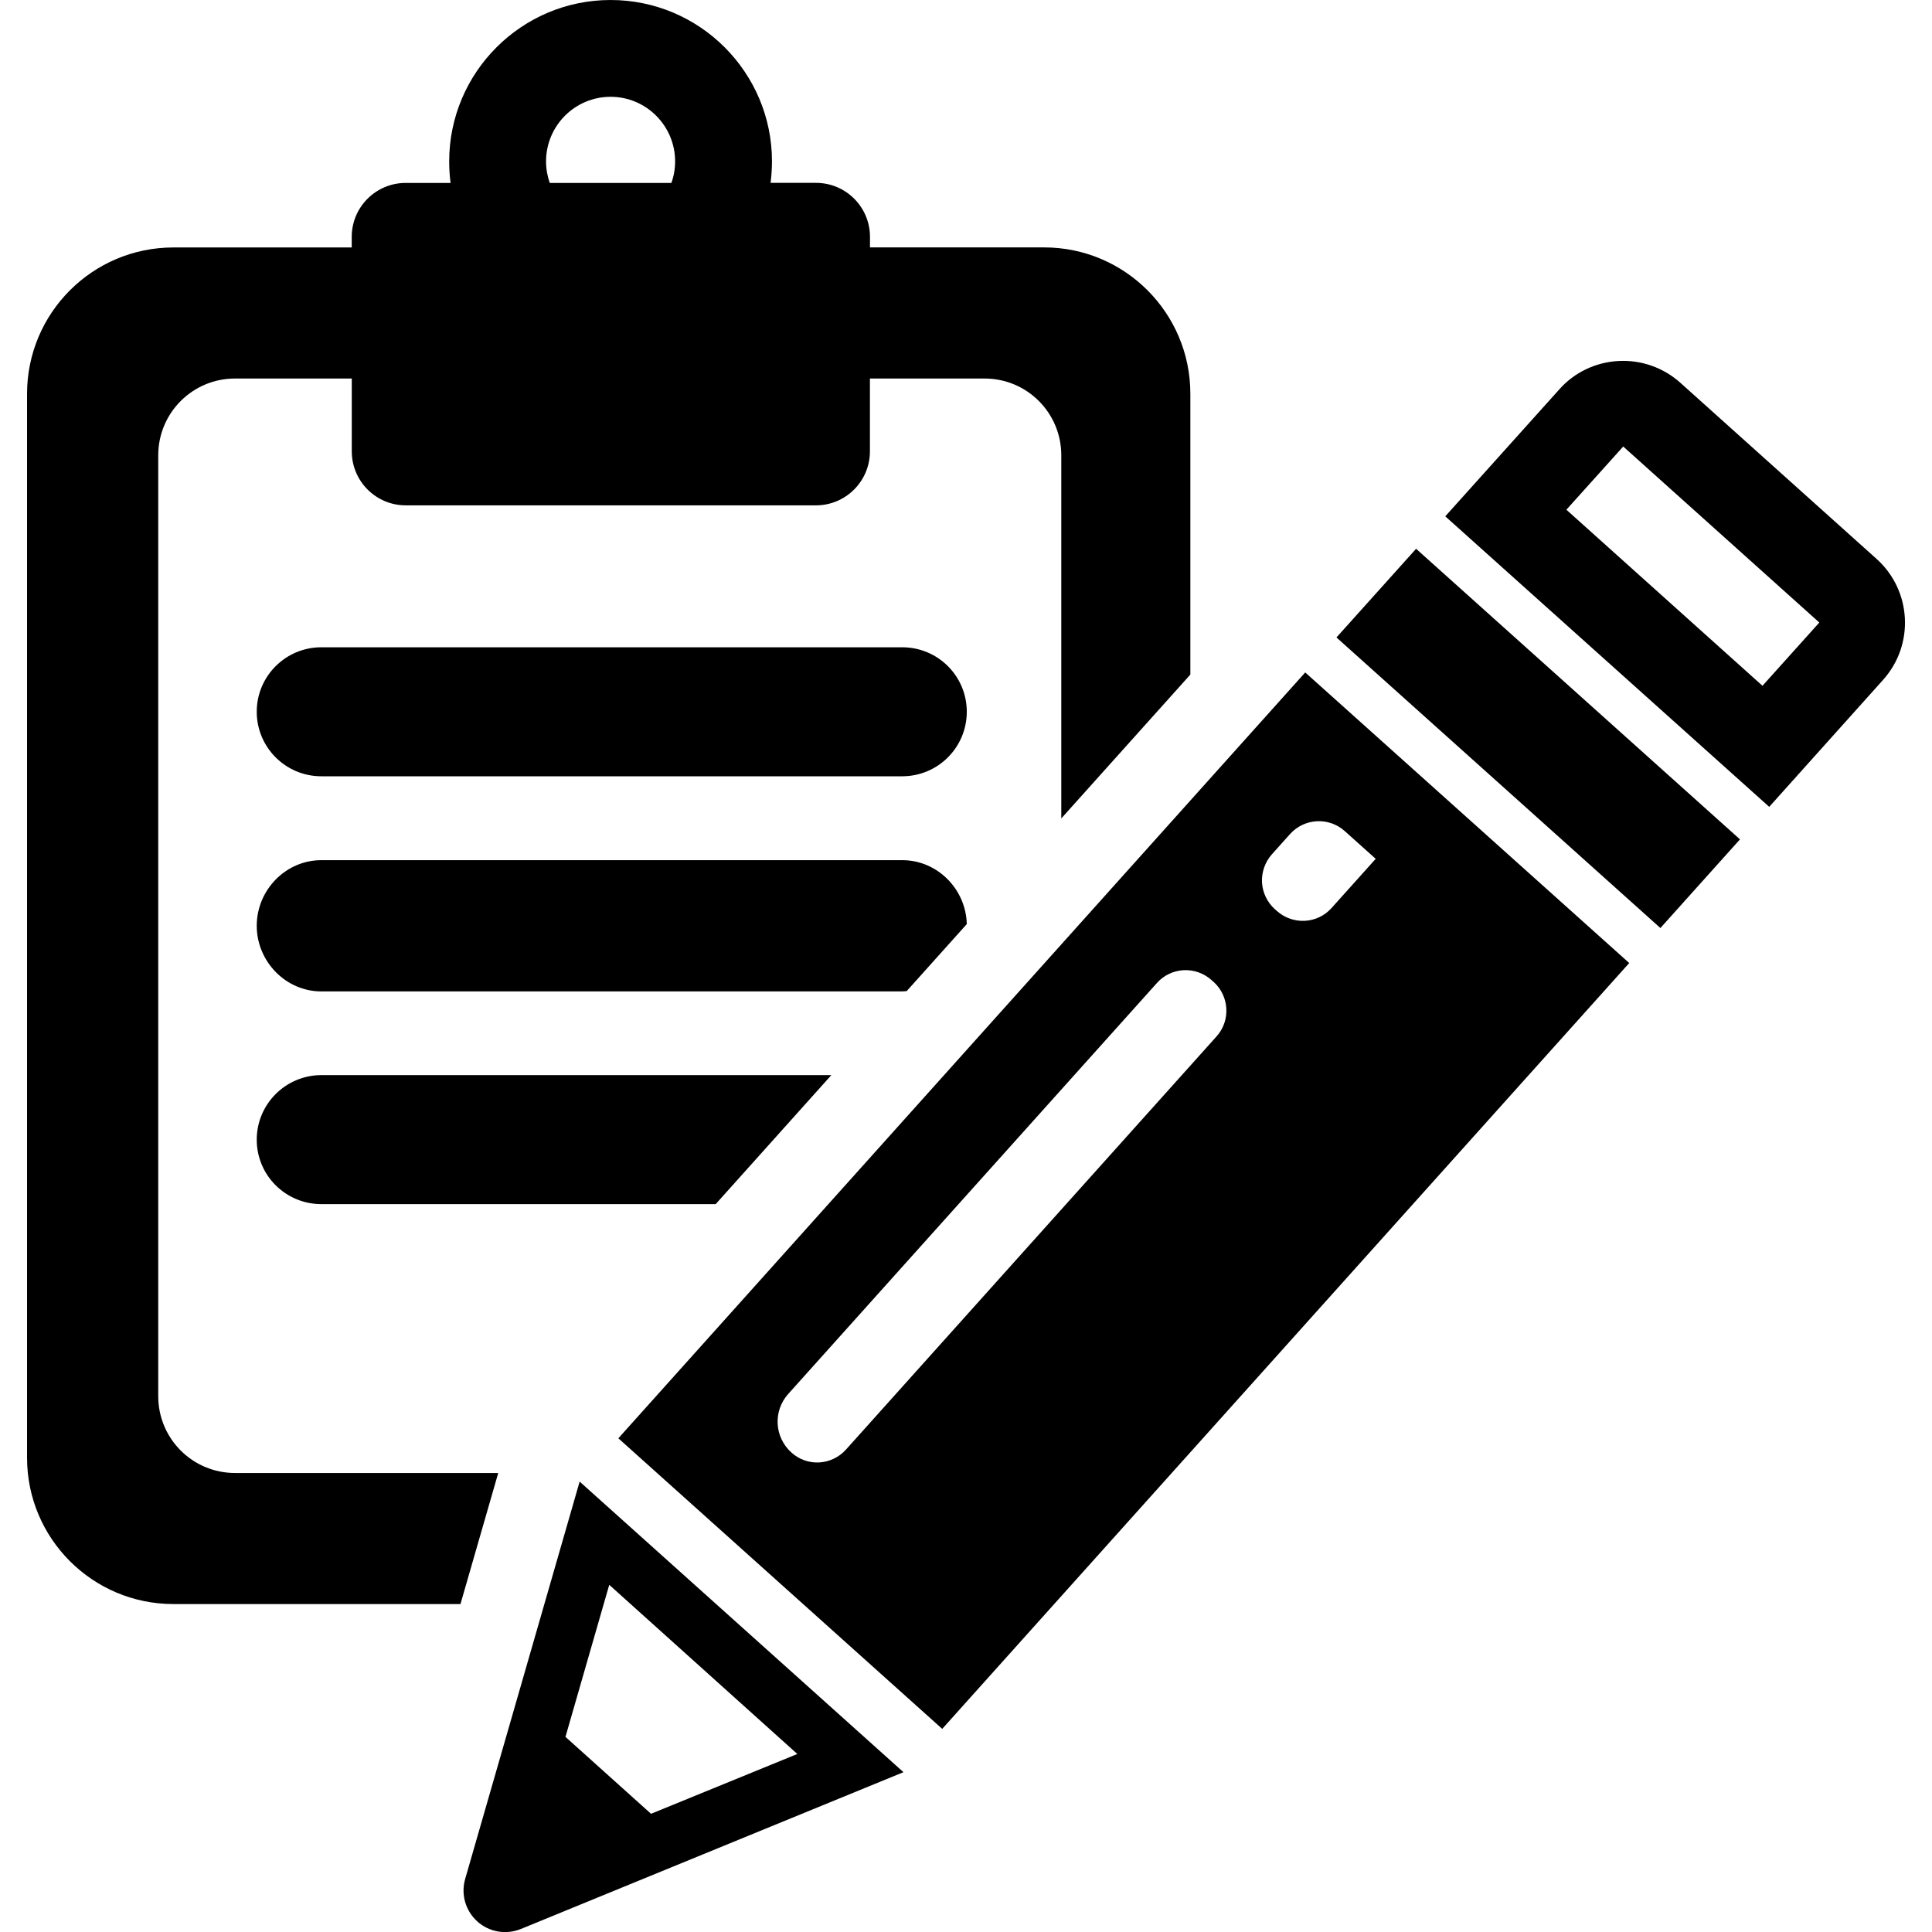
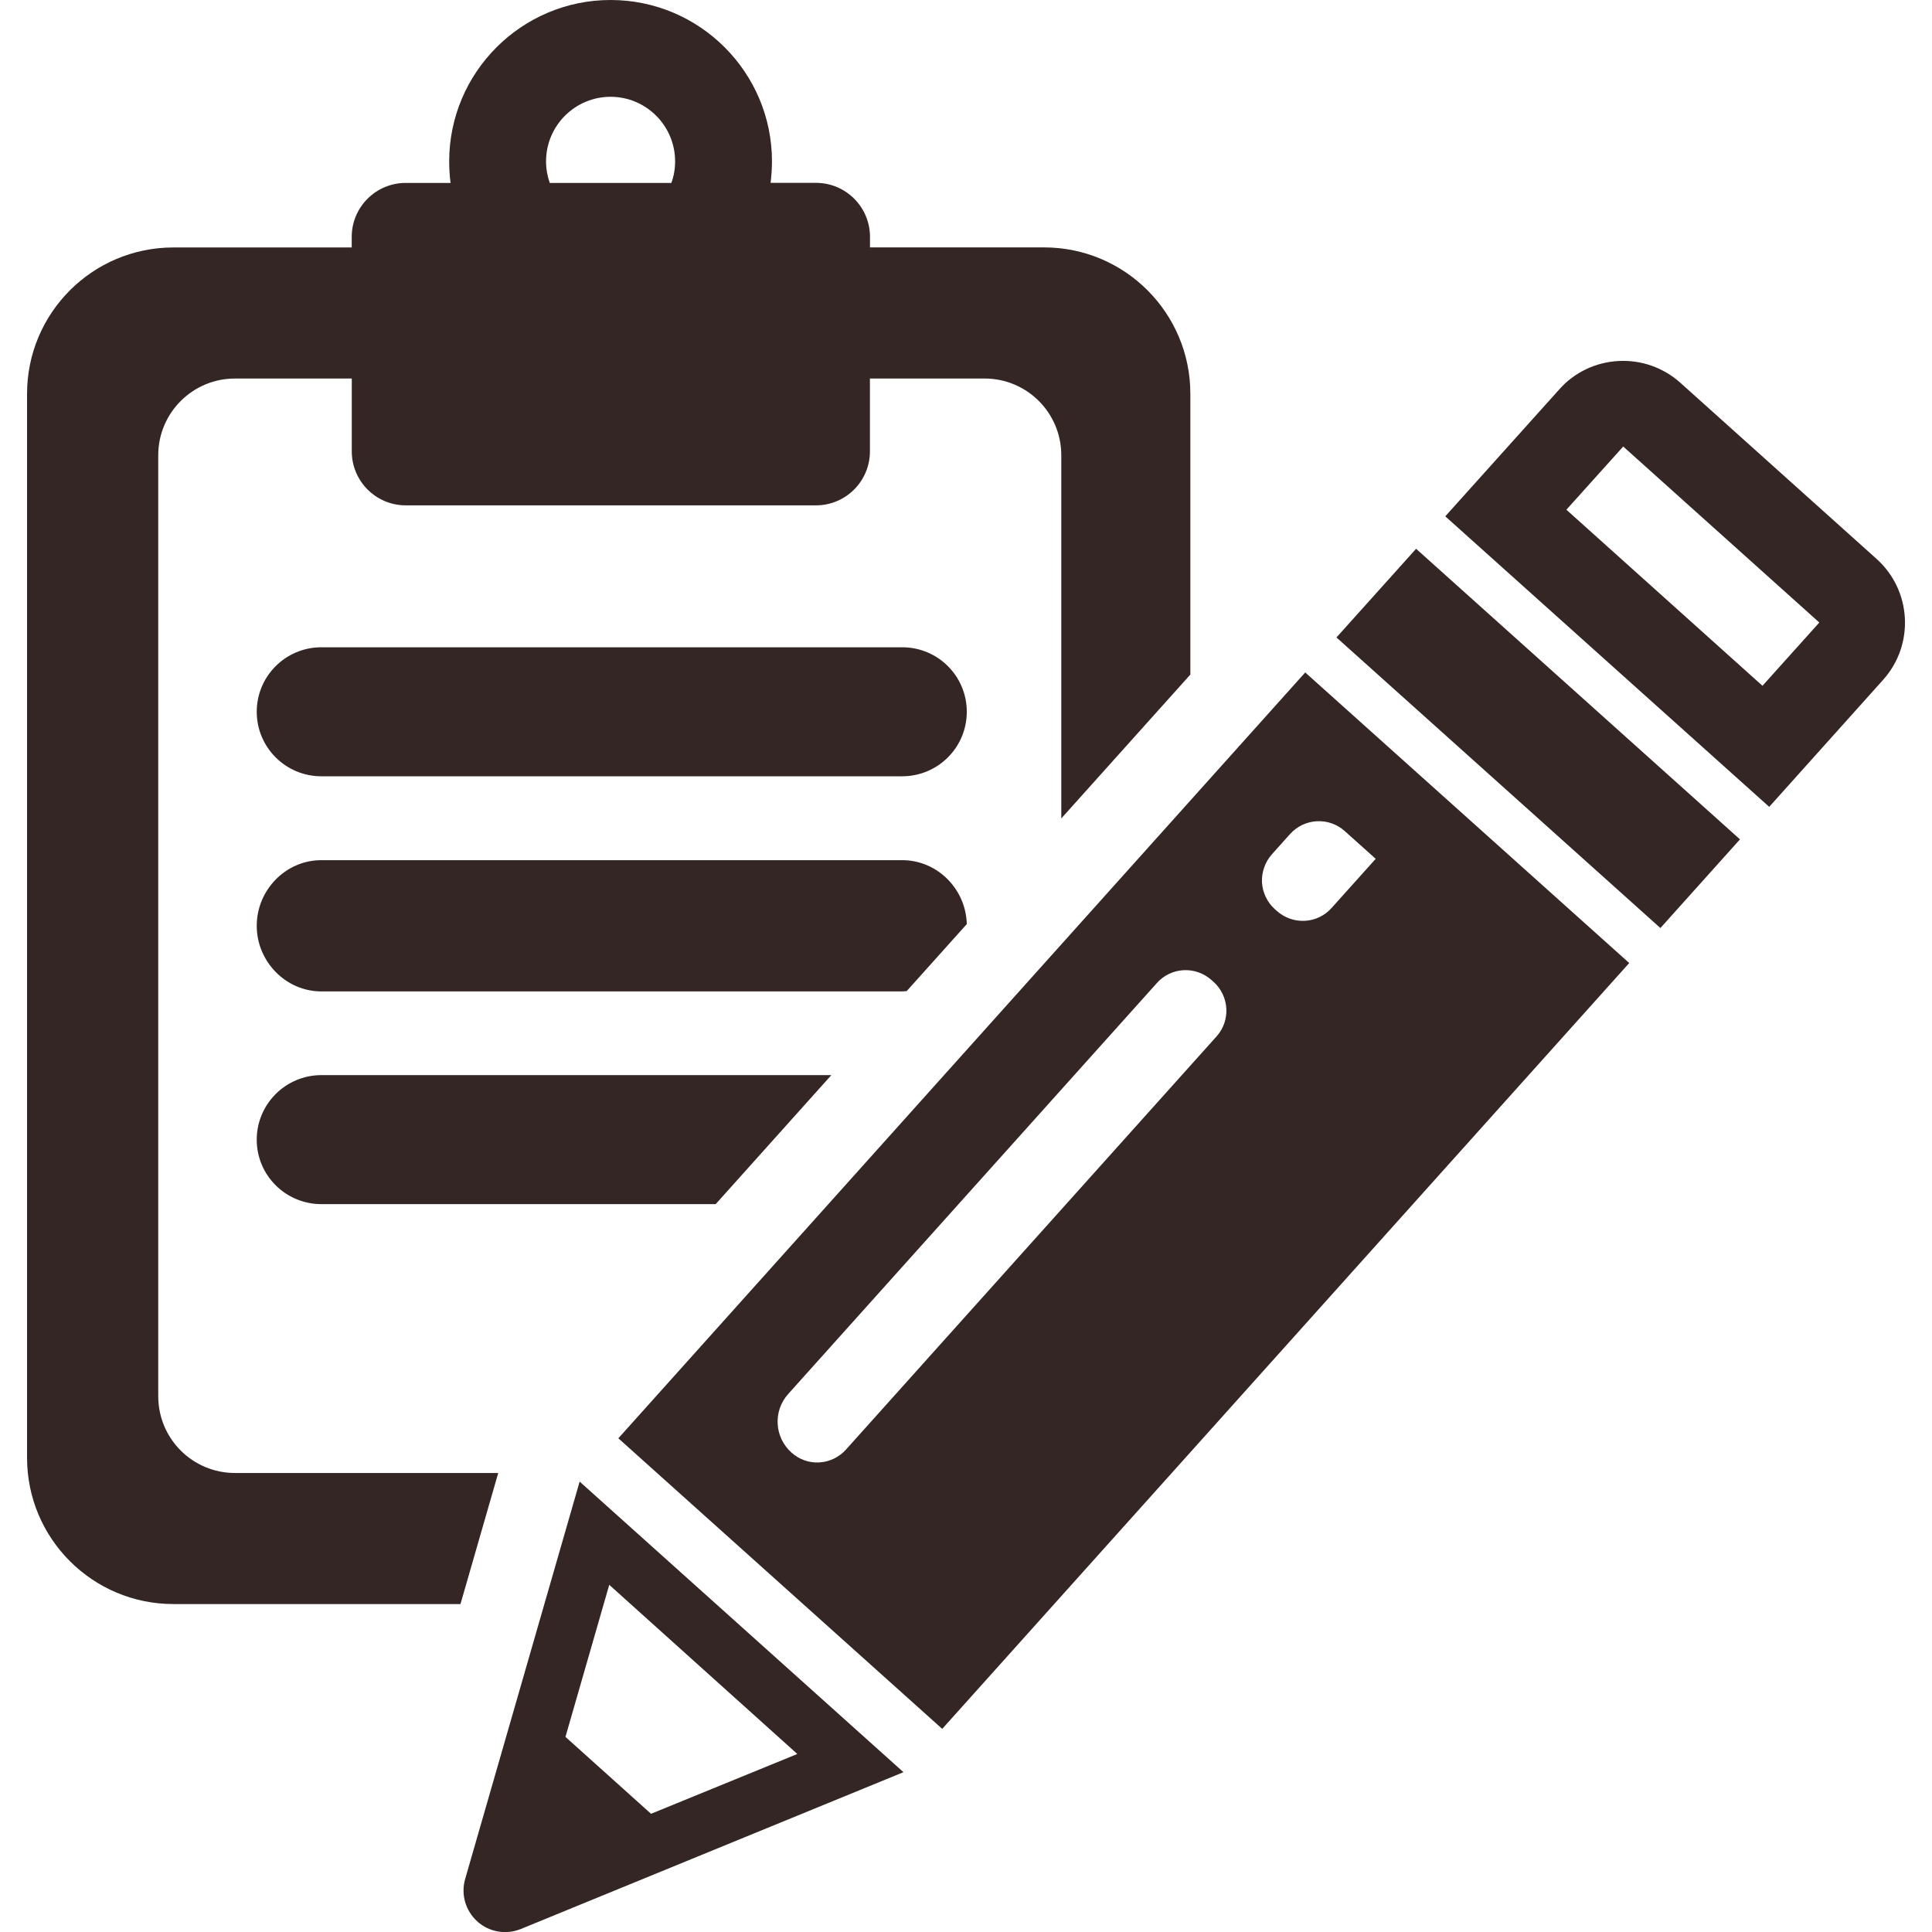
- <svg xmlns="http://www.w3.org/2000/svg" version="1.1" id="Capa_1" x="0px" y="0px" width="31.854px" height="31.854px" viewBox="0 0 31.854 31.854" style="enable-background:new 0 0 31.854 31.854;" xml:space="preserve">
+ <svg xmlns="http://www.w3.org/2000/svg" version="1.1" x="0px" y="0px" width="31.854px" height="31.854px" viewBox="0 0 31.854 31.854" style="enable-background:new 0 0 31.854 31.854;" xml:space="preserve">
  <g>
-     <path d="M15.94,11.735c0,0.588-0.476,1.064-1.065,1.064H5.298c-0.588,0-1.065-0.476-1.065-1.064c0-0.587,0.477-1.063,1.065-1.063   h9.577C15.465,10.672,15.94,11.148,15.94,11.735z M21.52,11.087l5.342,4.791L15.535,28.505l-5.34-4.791L21.52,11.087z    M20.008,16.188l-0.033-0.029c-0.127-0.114-0.293-0.172-0.461-0.163c-0.168,0.009-0.328,0.085-0.439,0.211l-6.079,6.776   c-0.253,0.281-0.229,0.713,0.052,0.965c0.126,0.115,0.291,0.174,0.461,0.164c0.168-0.01,0.327-0.086,0.44-0.213l6.108-6.81   C20.293,16.828,20.27,16.423,20.008,16.188z M21.27,13.751l-0.301,0.336c-0.111,0.126-0.17,0.292-0.162,0.461   c0.01,0.169,0.086,0.328,0.211,0.441l0.035,0.031c0.127,0.113,0.293,0.171,0.461,0.162c0.17-0.009,0.328-0.085,0.44-0.211   l0.728-0.811l-0.51-0.457C21.91,13.467,21.506,13.489,21.27,13.751z M22.035,10.51l5.341,4.791l1.312-1.462l-5.34-4.791   L22.035,10.51z M31.047,11.21l-1.877,2.093l-5.341-4.79l1.88-2.093c0.247-0.28,0.6-0.448,0.975-0.468   c0.375-0.021,0.742,0.109,1.021,0.359l3.234,2.903C31.52,9.735,31.569,10.629,31.047,11.21z M29.996,10.264l-3.233-2.902   l-0.937,1.042l3.233,2.903L29.996,10.264z M9.557,24.428l5.339,4.791l-6.31,2.586c-0.243,0.098-0.521,0.051-0.716-0.125   c-0.196-0.177-0.273-0.447-0.201-0.699L9.557,24.428z M10.045,26.13l-0.722,2.507l1.411,1.268l2.412-0.986L10.045,26.13z    M8.215,24.285l-0.623,2.162H2.859c-1.332,0-2.413-1.08-2.413-2.412V6.493c0-1.332,1.08-2.413,2.413-2.413h2.94V3.906   c0-0.492,0.399-0.89,0.89-0.89h0.74C7.414,2.909,7.406,2.781,7.406,2.661C7.406,1.194,8.599,0,10.067,0   c1.469,0,2.661,1.194,2.661,2.661c0,0.12-0.01,0.248-0.023,0.354h0.749c0.492,0,0.89,0.399,0.89,0.89v0.174h2.87   c1.332,0,2.412,1.081,2.412,2.413v4.63l-2.128,2.372V7.506c0-0.699-0.565-1.265-1.264-1.265h-1.891v1.201   c0,0.491-0.399,0.89-0.89,0.89H6.69c-0.492,0-0.89-0.399-0.89-0.89V6.241H3.874c-0.699,0-1.265,0.567-1.265,1.265V23.02   c0,0.701,0.567,1.266,1.265,1.266H8.215z M9.003,2.661c0,0.124,0.023,0.248,0.061,0.355h2.005c0.04-0.107,0.062-0.23,0.062-0.355   c0-0.587-0.477-1.065-1.064-1.065C9.479,1.596,9.003,2.074,9.003,2.661z M14.949,16.341l0.991-1.105   c-0.014-0.576-0.484-1.054-1.064-1.054H5.298c-0.588,0-1.065,0.493-1.065,1.082c0,0.587,0.477,1.082,1.065,1.082h9.577   C14.9,16.344,14.925,16.342,14.949,16.341z M4.233,18.791c0,0.588,0.477,1.062,1.065,1.062H11.8l1.907-2.127H5.298   C4.71,17.727,4.233,18.203,4.233,18.791z" />
+     <path fill="#342624" d="M15.94,11.735c0,0.588-0.476,1.064-1.065,1.064H5.298c-0.588,0-1.065-0.476-1.065-1.064c0-0.587,0.477-1.063,1.065-1.063   h9.577C15.465,10.672,15.94,11.148,15.94,11.735z M21.52,11.087l5.342,4.791L15.535,28.505l-5.34-4.791L21.52,11.087z    M20.008,16.188l-0.033-0.029c-0.127-0.114-0.293-0.172-0.461-0.163c-0.168,0.009-0.328,0.085-0.439,0.211l-6.079,6.776   c-0.253,0.281-0.229,0.713,0.052,0.965c0.126,0.115,0.291,0.174,0.461,0.164c0.168-0.01,0.327-0.086,0.44-0.213l6.108-6.81   C20.293,16.828,20.27,16.423,20.008,16.188z M21.27,13.751l-0.301,0.336c-0.111,0.126-0.17,0.292-0.162,0.461   c0.01,0.169,0.086,0.328,0.211,0.441l0.035,0.031c0.127,0.113,0.293,0.171,0.461,0.162c0.17-0.009,0.328-0.085,0.44-0.211   l0.728-0.811l-0.51-0.457C21.91,13.467,21.506,13.489,21.27,13.751z M22.035,10.51l5.341,4.791l1.312-1.462l-5.34-4.791   L22.035,10.51z M31.047,11.21l-1.877,2.093l-5.341-4.79l1.88-2.093c0.247-0.28,0.6-0.448,0.975-0.468   c0.375-0.021,0.742,0.109,1.021,0.359l3.234,2.903C31.52,9.735,31.569,10.629,31.047,11.21z M29.996,10.264l-3.233-2.902   l-0.937,1.042l3.233,2.903L29.996,10.264z M9.557,24.428l5.339,4.791l-6.31,2.586c-0.243,0.098-0.521,0.051-0.716-0.125   c-0.196-0.177-0.273-0.447-0.201-0.699L9.557,24.428z M10.045,26.13l-0.722,2.507l1.411,1.268l2.412-0.986L10.045,26.13z    M8.215,24.285l-0.623,2.162H2.859c-1.332,0-2.413-1.08-2.413-2.412V6.493c0-1.332,1.08-2.413,2.413-2.413h2.94V3.906   c0-0.492,0.399-0.89,0.89-0.89h0.74C7.414,2.909,7.406,2.781,7.406,2.661C7.406,1.194,8.599,0,10.067,0   c1.469,0,2.661,1.194,2.661,2.661c0,0.12-0.01,0.248-0.023,0.354h0.749c0.492,0,0.89,0.399,0.89,0.89v0.174h2.87   c1.332,0,2.412,1.081,2.412,2.413v4.63l-2.128,2.372V7.506c0-0.699-0.565-1.265-1.264-1.265h-1.891v1.201   c0,0.491-0.399,0.89-0.89,0.89H6.69c-0.492,0-0.89-0.399-0.89-0.89V6.241H3.874c-0.699,0-1.265,0.567-1.265,1.265V23.02   c0,0.701,0.567,1.266,1.265,1.266H8.215z M9.003,2.661c0,0.124,0.023,0.248,0.061,0.355h2.005c0.04-0.107,0.062-0.23,0.062-0.355   c0-0.587-0.477-1.065-1.064-1.065C9.479,1.596,9.003,2.074,9.003,2.661z M14.949,16.341l0.991-1.105   c-0.014-0.576-0.484-1.054-1.064-1.054H5.298c-0.588,0-1.065,0.493-1.065,1.082c0,0.587,0.477,1.082,1.065,1.082h9.577   C14.9,16.344,14.925,16.342,14.949,16.341z M4.233,18.791c0,0.588,0.477,1.062,1.065,1.062H11.8l1.907-2.127H5.298   C4.71,17.727,4.233,18.203,4.233,18.791z" />
  </g>
-   <g>
- </g>
-   <g>
- </g>
-   <g>
- </g>
-   <g>
- </g>
-   <g>
- </g>
-   <g>
- </g>
-   <g>
- </g>
-   <g>
- </g>
-   <g>
- </g>
-   <g>
- </g>
-   <g>
- </g>
-   <g>
- </g>
-   <g>
- </g>
-   <g>
- </g>
-   <g>
- </g>
</svg>
